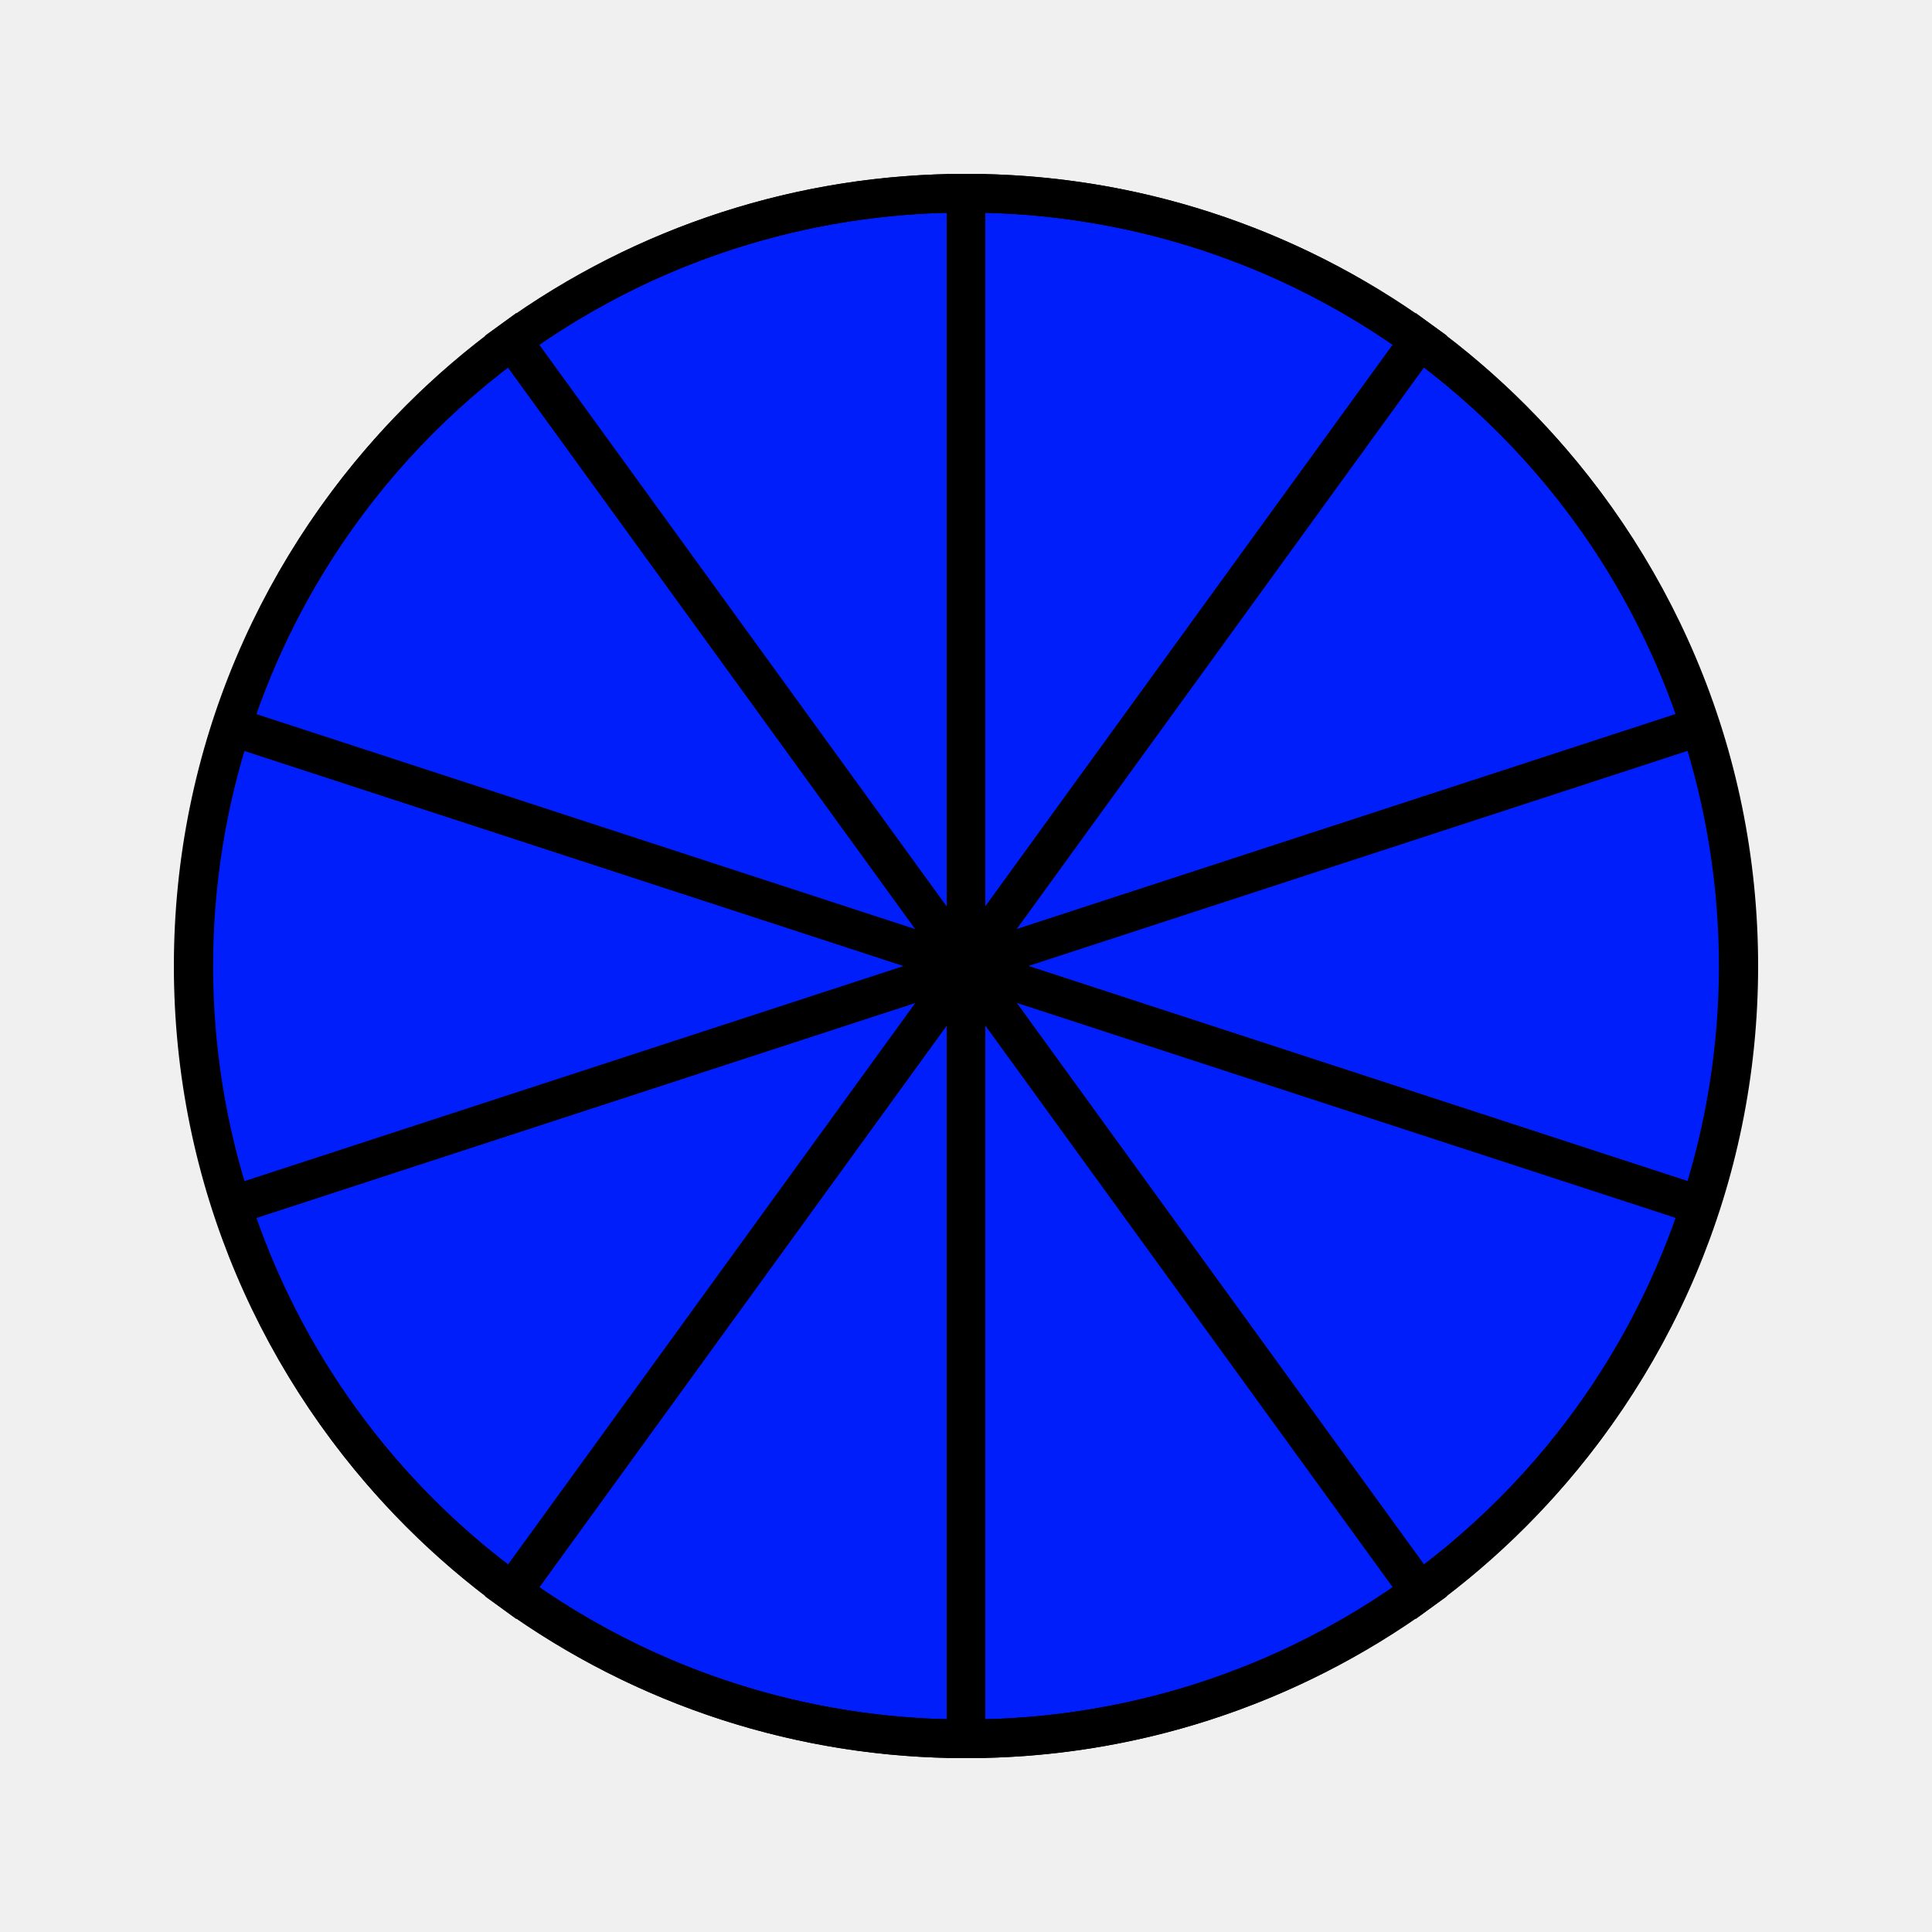
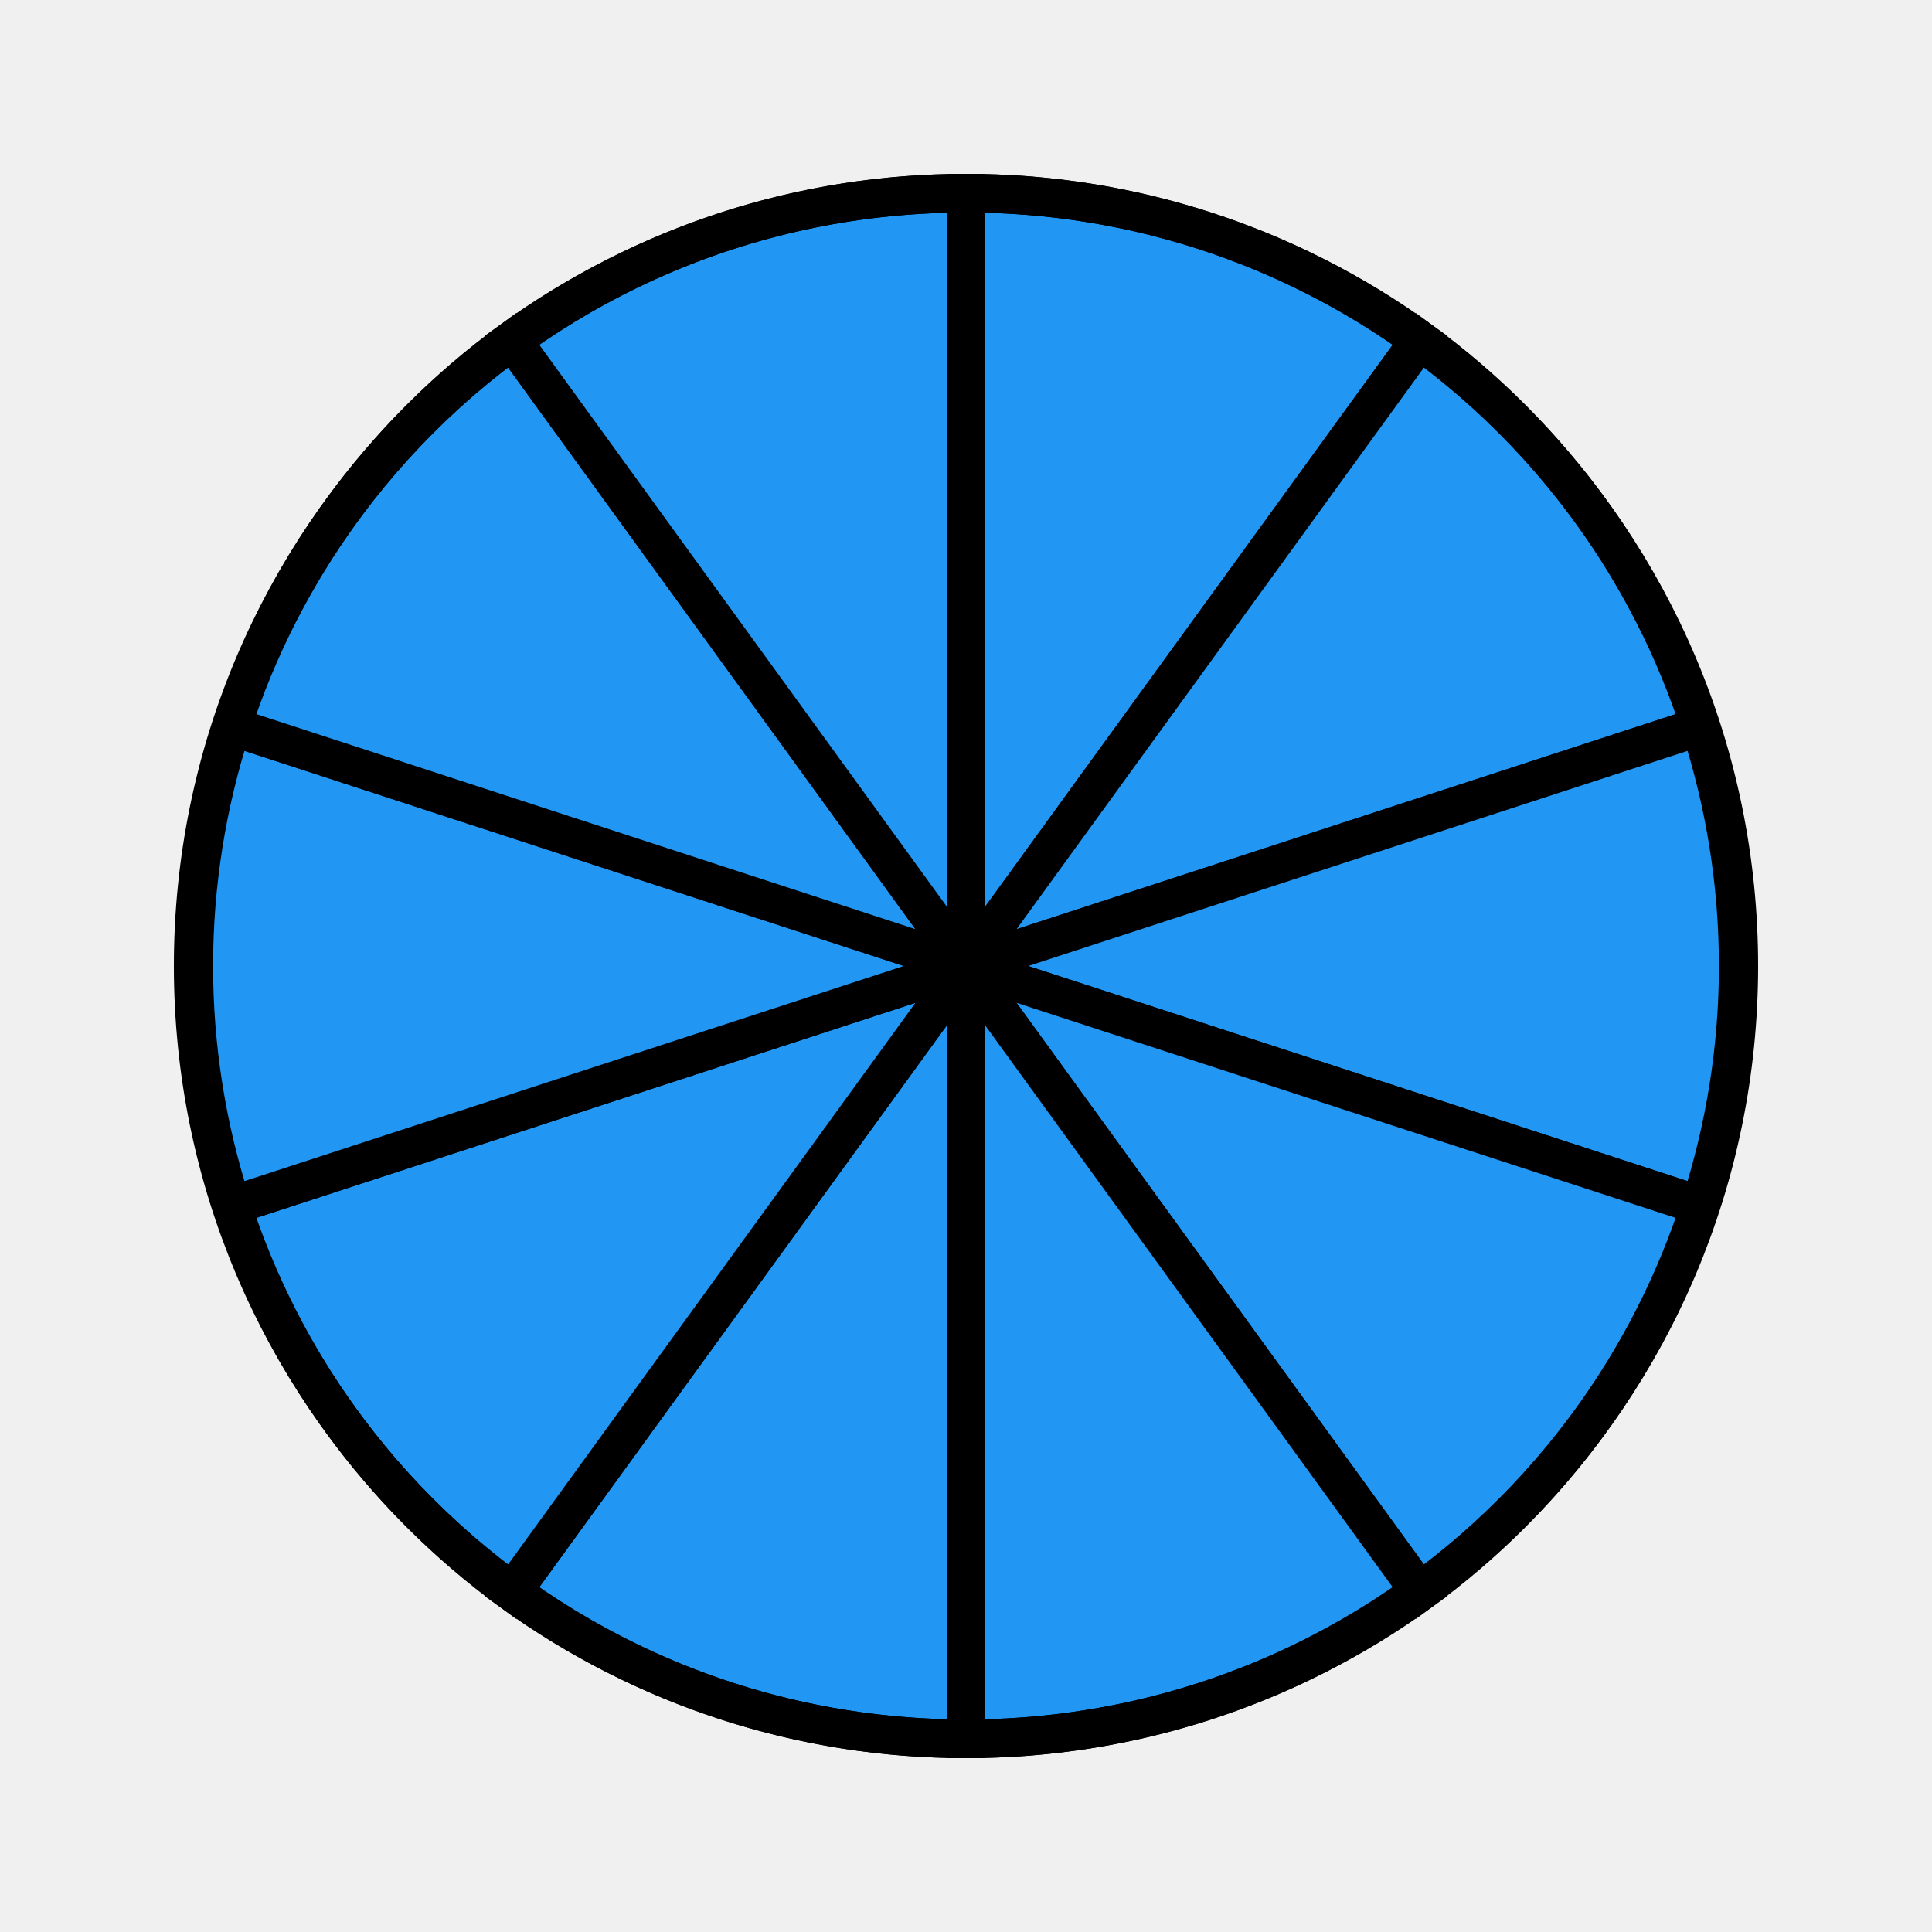
- <svg xmlns="http://www.w3.org/2000/svg" width="100" height="100">
+ <svg xmlns="http://www.w3.org/2000/svg" viewBox="0 0 512 512" width="512" height="512">
  <style>
        circle {
            stroke: black;
            stroke-width: 2; 
            fill: none;
            
        }
        path {
            stroke: black;
            stroke-width: 2;
+             fill: #2196f3;
+             
+         }
+         path:nth-child(n+11) {
            fill: white;
        }
-         .fill {fill: #001EFA }
    </style>
-   <path d="M50 50 L50 10 A40 40 0 0 1 73.5 17.6 Z" class="fill" />
-   <path d="M50 50 L73.5 17.6 A40 40 0 0 1 88 37.6 Z" class="fill" />
-   <path d="M50 50 L88 37.6 A40 40 0 0 1 88 62.4 Z" class="fill" />
-   <path d="M50 50 L88 62.4 A40 40 0 0 1 73.5 82.4 Z" class="fill" />
-   <path d="M50 50 L73.5 82.4 A40 40 0 0 1 50 90 Z" class="fill" />
-   <path d="M50 50 L50 90 A40 40 0 0 1 26.5 82.4 Z" class="fill" />
-   <path d="M50 50 L26.5 82.4 A40 40 0 0 1 12 62.4 Z" class="fill" />
-   <path d="M50 50 L12 62.4 A40 40 0 0 1 12 37.6 Z" class="fill" />
-   <path d="M50 50 L12 37.6 A40 40 0 0 1 26.5 17.6 Z" class="fill" />
-   <path d="M50 50 L26.5 17.6 A40 40 0 0 1 50 10 Z" class="fill" />
-   <circle cx="50" cy="50" r="40" />
+   <g transform="scale(5.12)">
+     <path d="M50 50 L50 10 A40 40 0 0 1 73.5 17.6 Z" />
+     <path d="M50 50 L73.5 17.6 A40 40 0 0 1 88 37.6 Z" />
+     <path d="M50 50 L88 37.6 A40 40 0 0 1 88 62.4 Z" />
+     <path d="M50 50 L88 62.4 A40 40 0 0 1 73.5 82.4 Z" />
+     <path d="M50 50 L73.5 82.4 A40 40 0 0 1 50 90 Z" />
+     <path d="M50 50 L50 90 A40 40 0 0 1 26.5 82.4 Z" />
+     <path d="M50 50 L26.5 82.4 A40 40 0 0 1 12 62.4 Z" />
+     <path d="M50 50 L12 62.4 A40 40 0 0 1 12 37.6 Z" />
+     <path d="M50 50 L12 37.6 A40 40 0 0 1 26.5 17.6 Z" />
+     <path d="M50 50 L26.5 17.6 A40 40 0 0 1 50 10 Z" />
+     <circle cx="50" cy="50" r="40" />
+   </g>
</svg>
